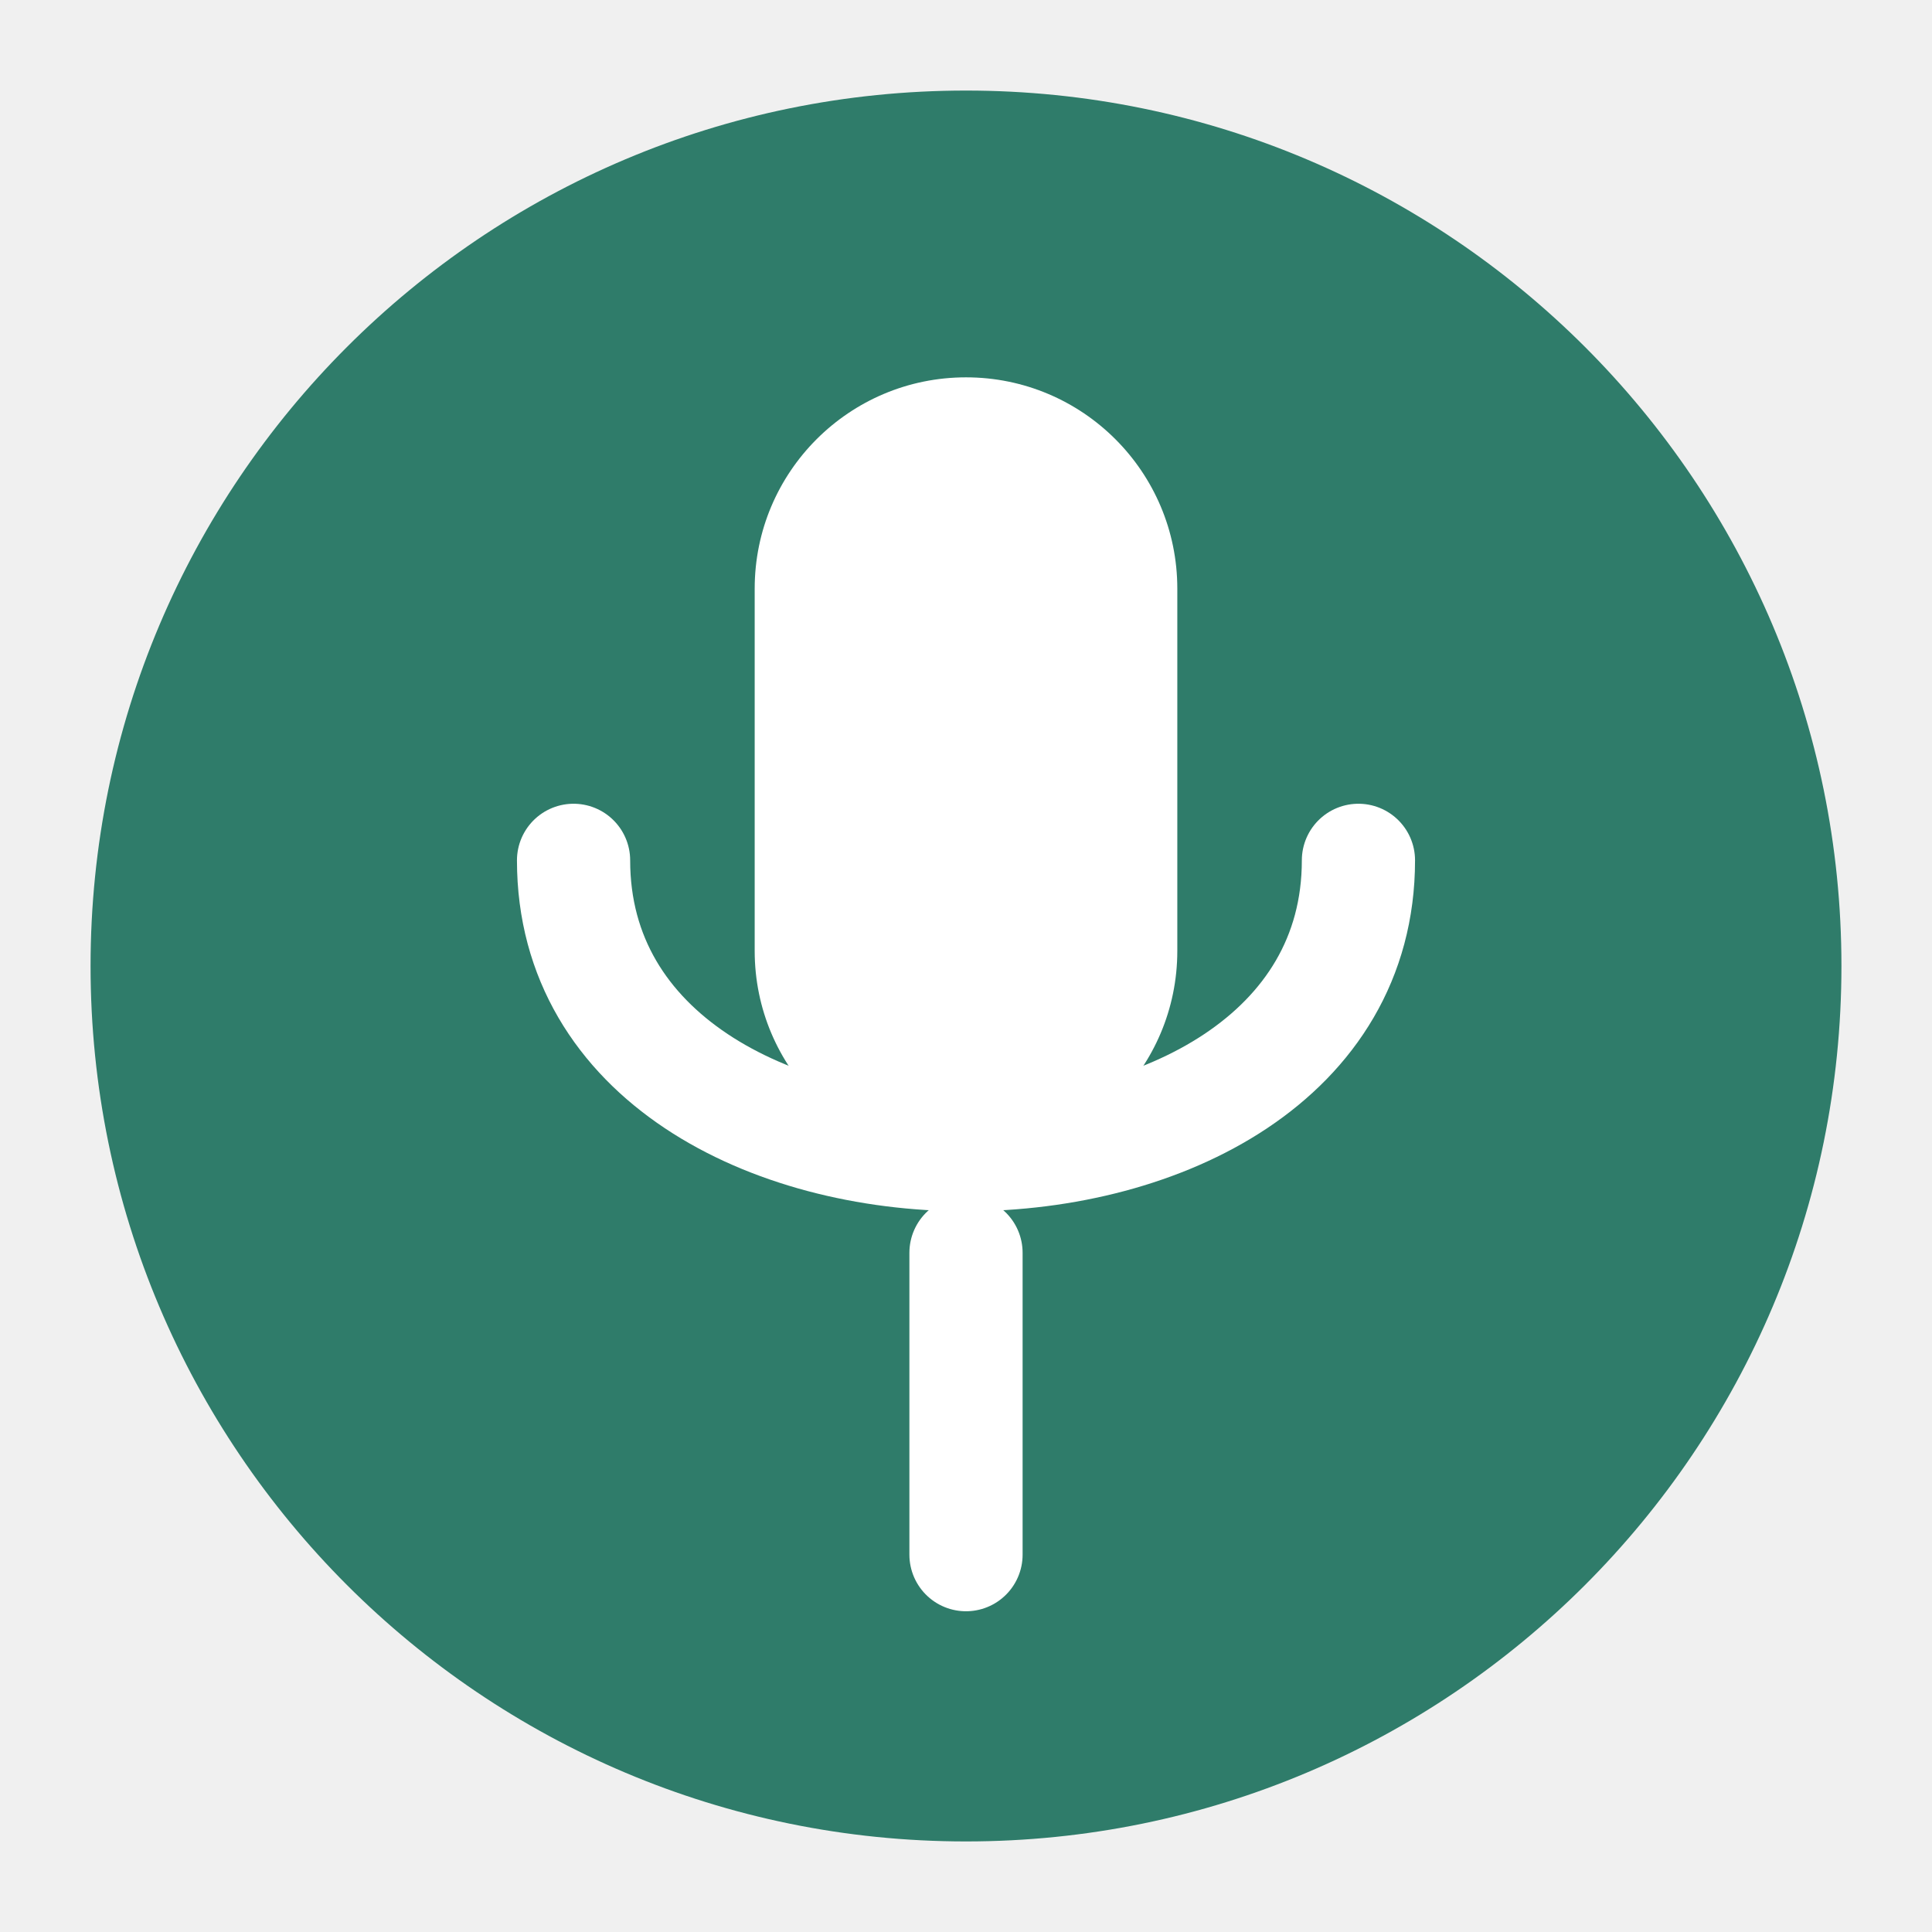
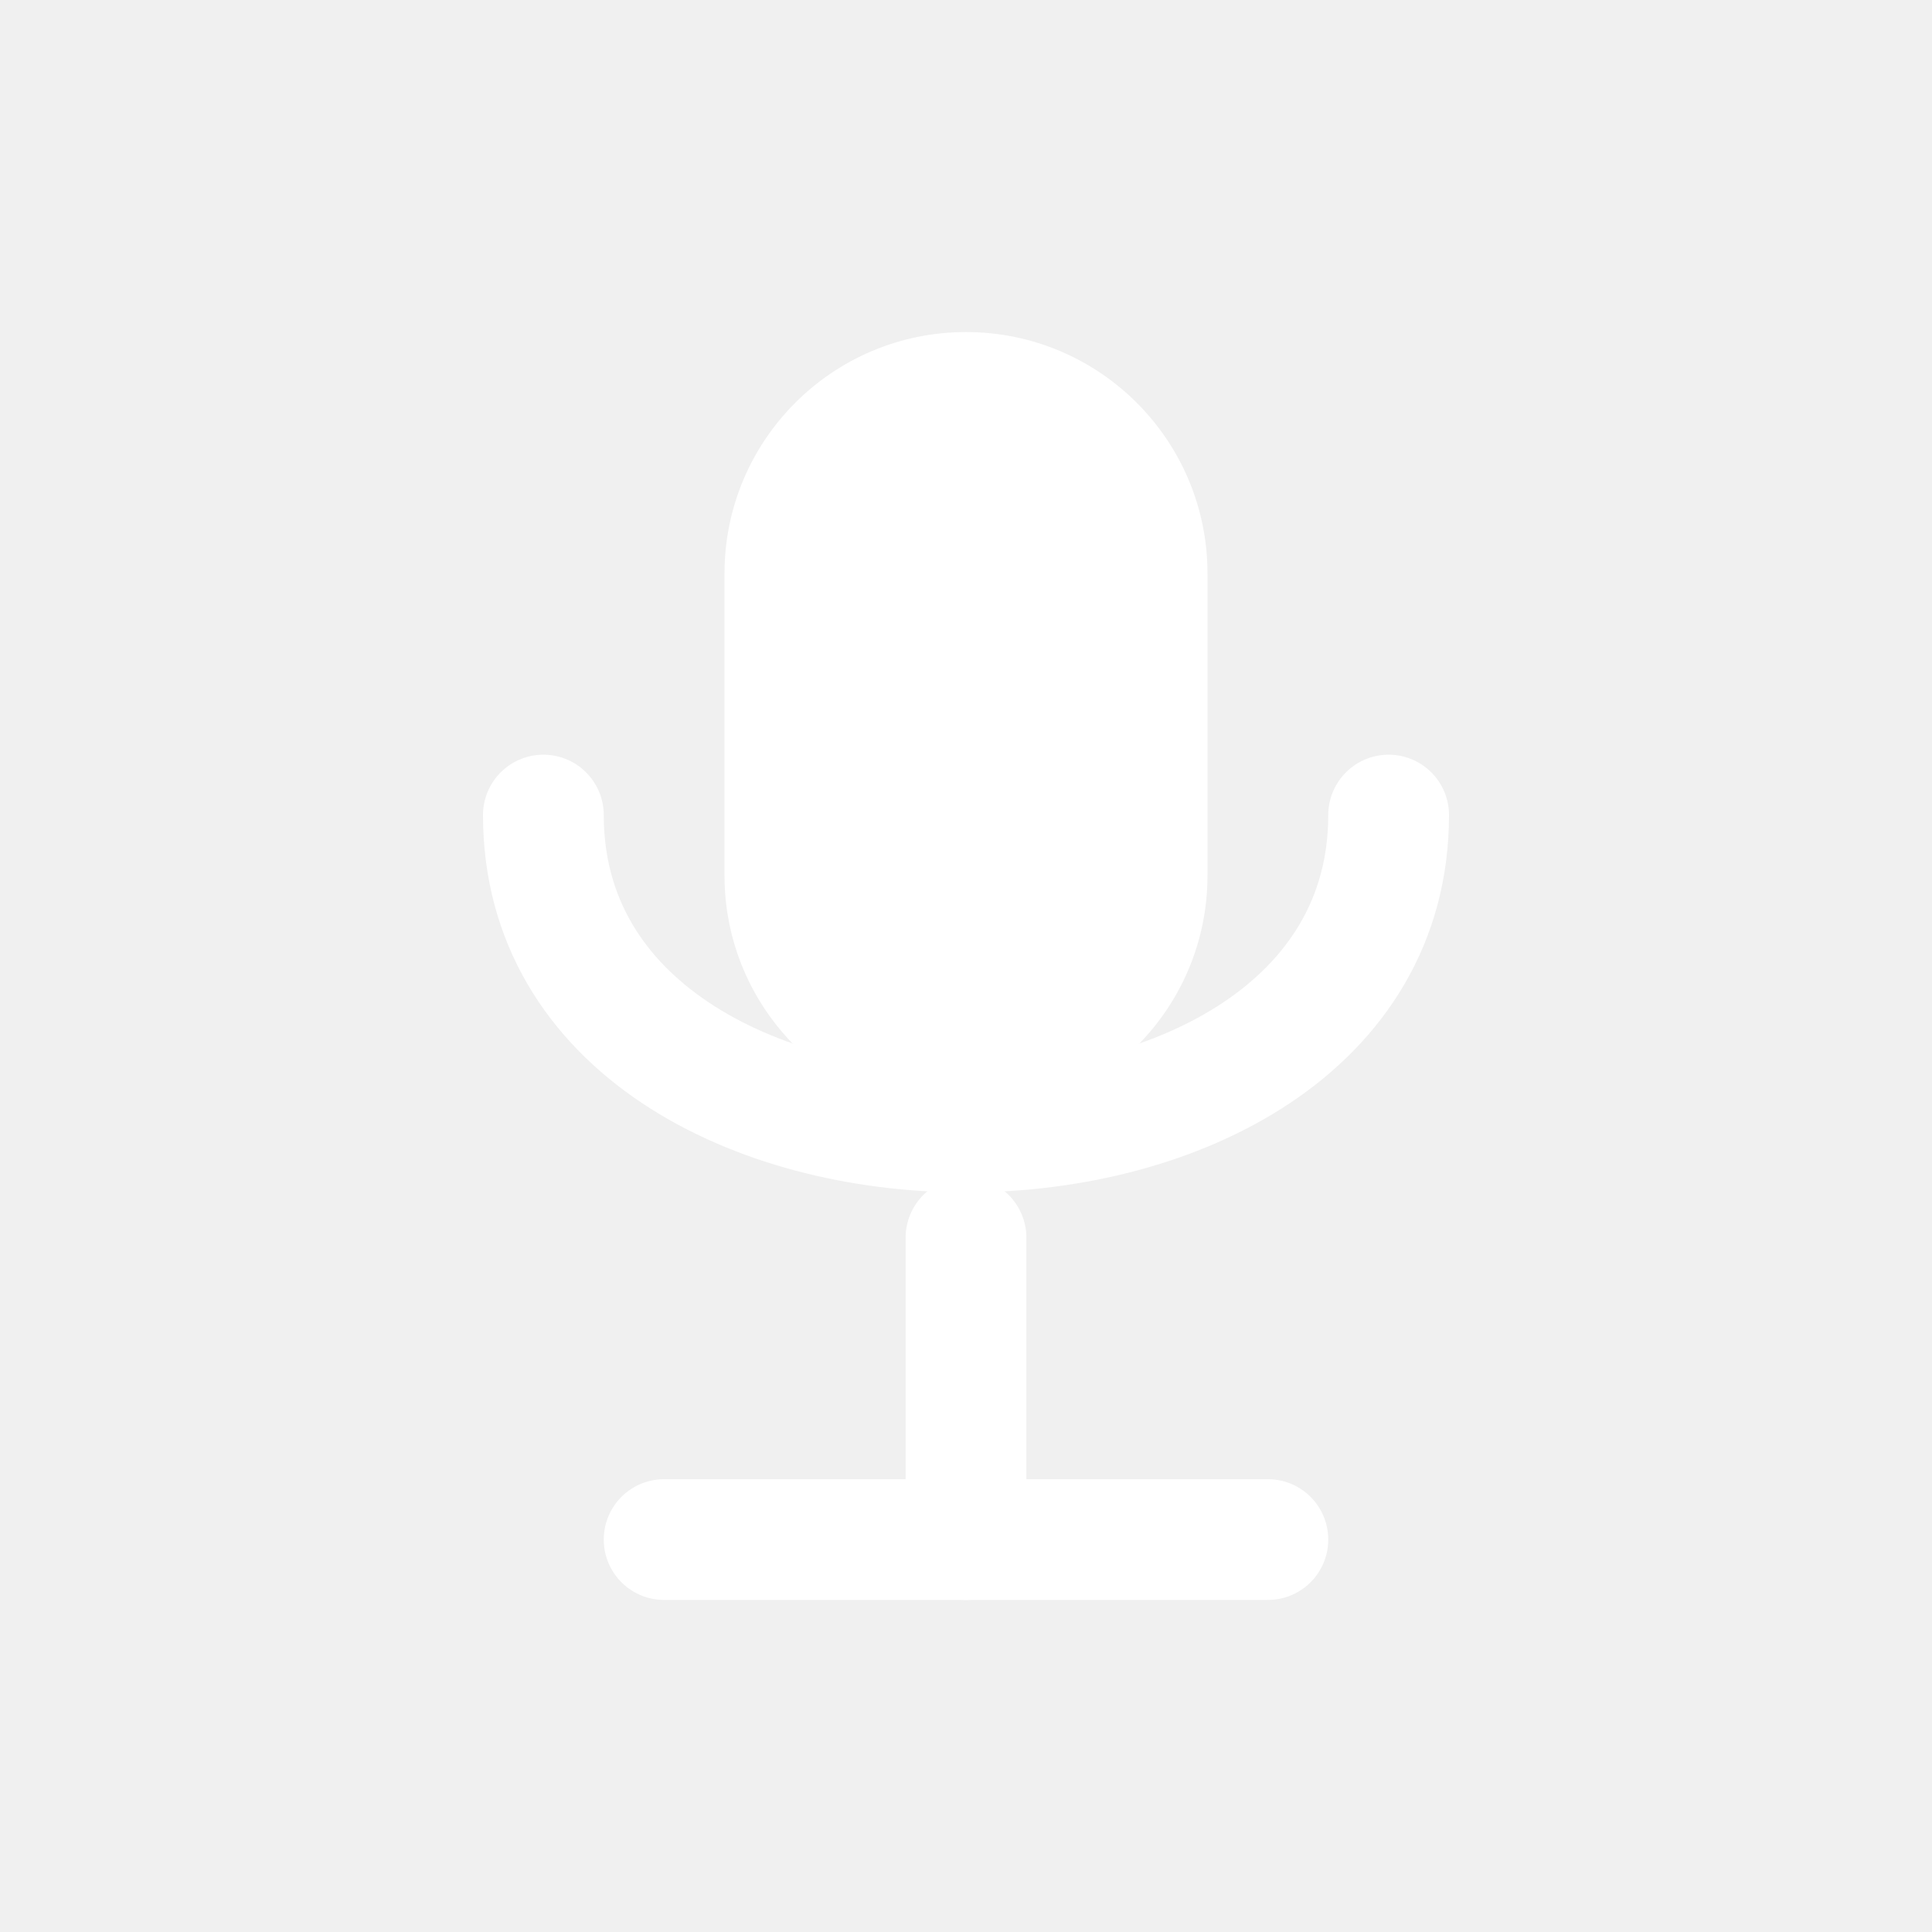
<svg xmlns="http://www.w3.org/2000/svg" width="128" height="128" viewBox="0 0 128 128">
-   <circle cx="64" cy="64" r="58" fill="#2f7c6a" />
-   <rect x="50" y="25" width="28" height="52" rx="14" fill="#ffffff" />
-   <path d="M 38,57 C 38,83 90,83 90,57" fill="none" stroke="#ffffff" stroke-width="7.5" stroke-linecap="round" />
-   <line x1="64" y1="83" x2="64" y2="103" stroke="#ffffff" stroke-width="7.5" stroke-linecap="round" />
+   <g stroke-linecap="round" stroke-linejoin="round">
+     <rect x="48" y="22" width="32" height="52" rx="16" fill="#ffffff" stroke="none" />
+     <path d="M 36,54 C 36,82 92,82 92,54" fill="none" stroke="#ffffff" stroke-width="8" />
+     <line x1="64" y1="82" x2="64" y2="102" stroke="#ffffff" stroke-width="8" />
+     <line x1="44" y1="102" x2="84" y2="102" stroke="#ffffff" stroke-width="8" />
+   </g>
</svg>
